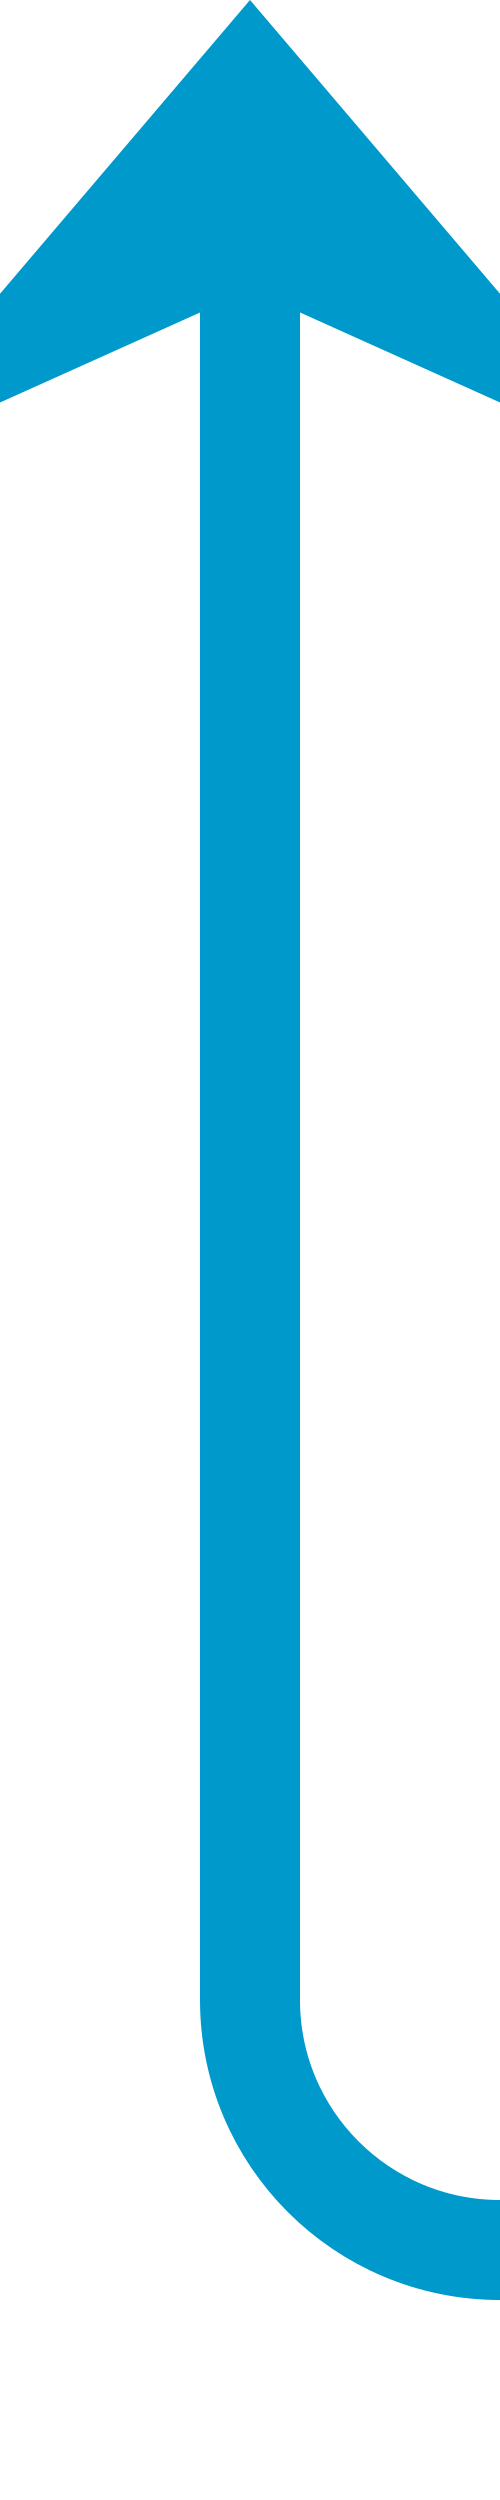
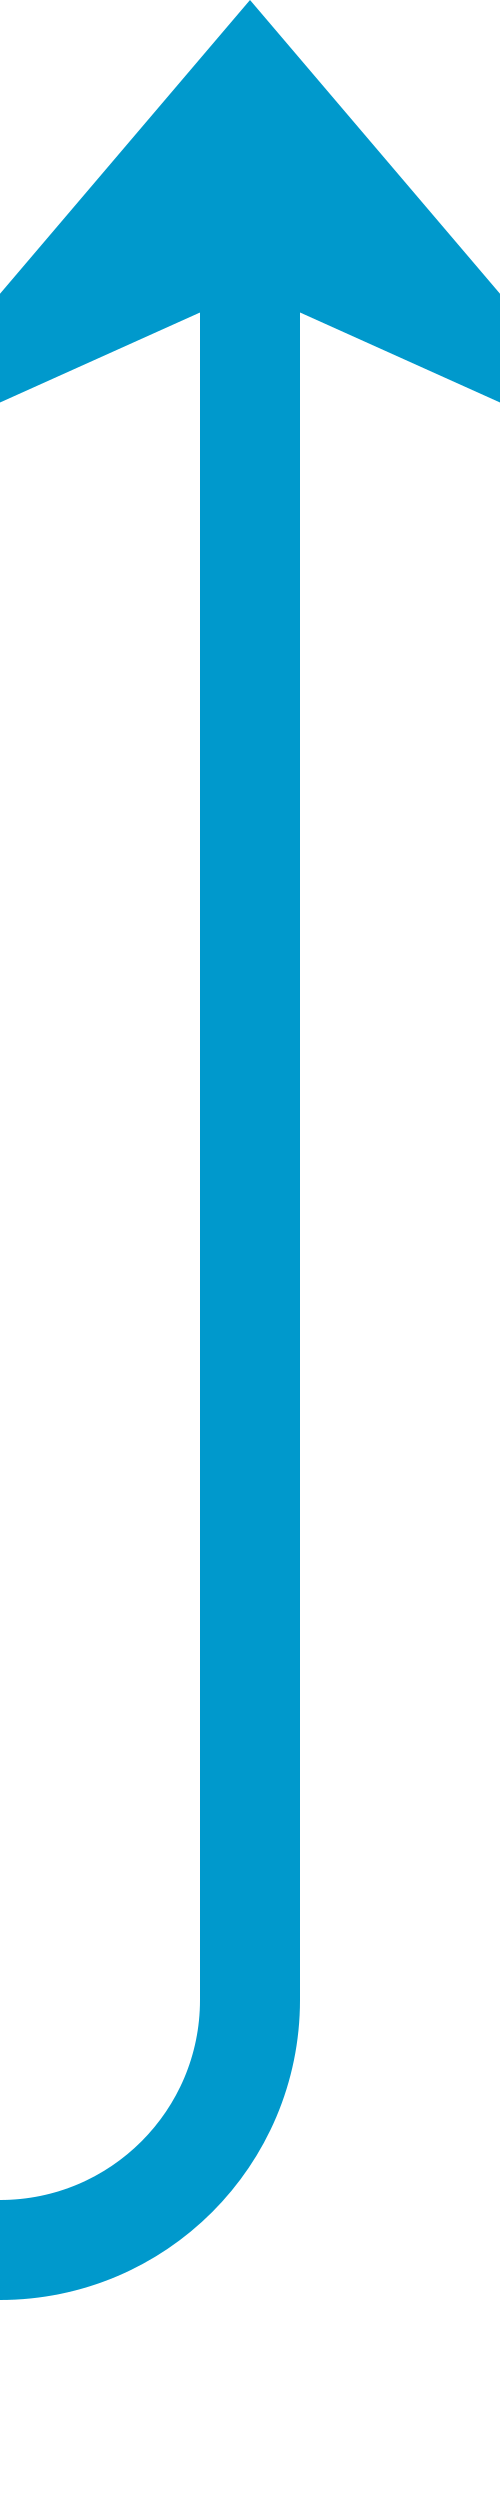
- <svg xmlns="http://www.w3.org/2000/svg" version="1.1" width="10px" height="50px" preserveAspectRatio="xMidYMin meet" viewBox="297 273  8 50">
-   <path d="M 476 363  L 476 323  A 5 5 0 0 0 471 318 L 306 318  A 5 5 0 0 1 301 313 L 301 275  " stroke-width="2" stroke="#0099cc" fill="none" />
-   <path d="M 309 282.4  L 301 273  L 293 282.4  L 301 278.8  L 309 282.4  Z " fill-rule="nonzero" fill="#0099cc" stroke="none" />
+ <svg xmlns="http://www.w3.org/2000/svg" version="1.1" width="10px" height="50px" preserveAspectRatio="xMidYMin meet" viewBox="822 322  8 50">
+   <path d="M 476 412  L 476 372  A 5 5 0 0 1 481 367 L 821 367  A 5 5 0 0 0 826 362 L 826 324  " stroke-width="2" stroke="#0099cc" fill="none" />
+   <path d="M 834 331.4  L 826 322  L 818 331.4  L 826 327.8  L 834 331.4  Z " fill-rule="nonzero" fill="#0099cc" stroke="none" />
</svg>
